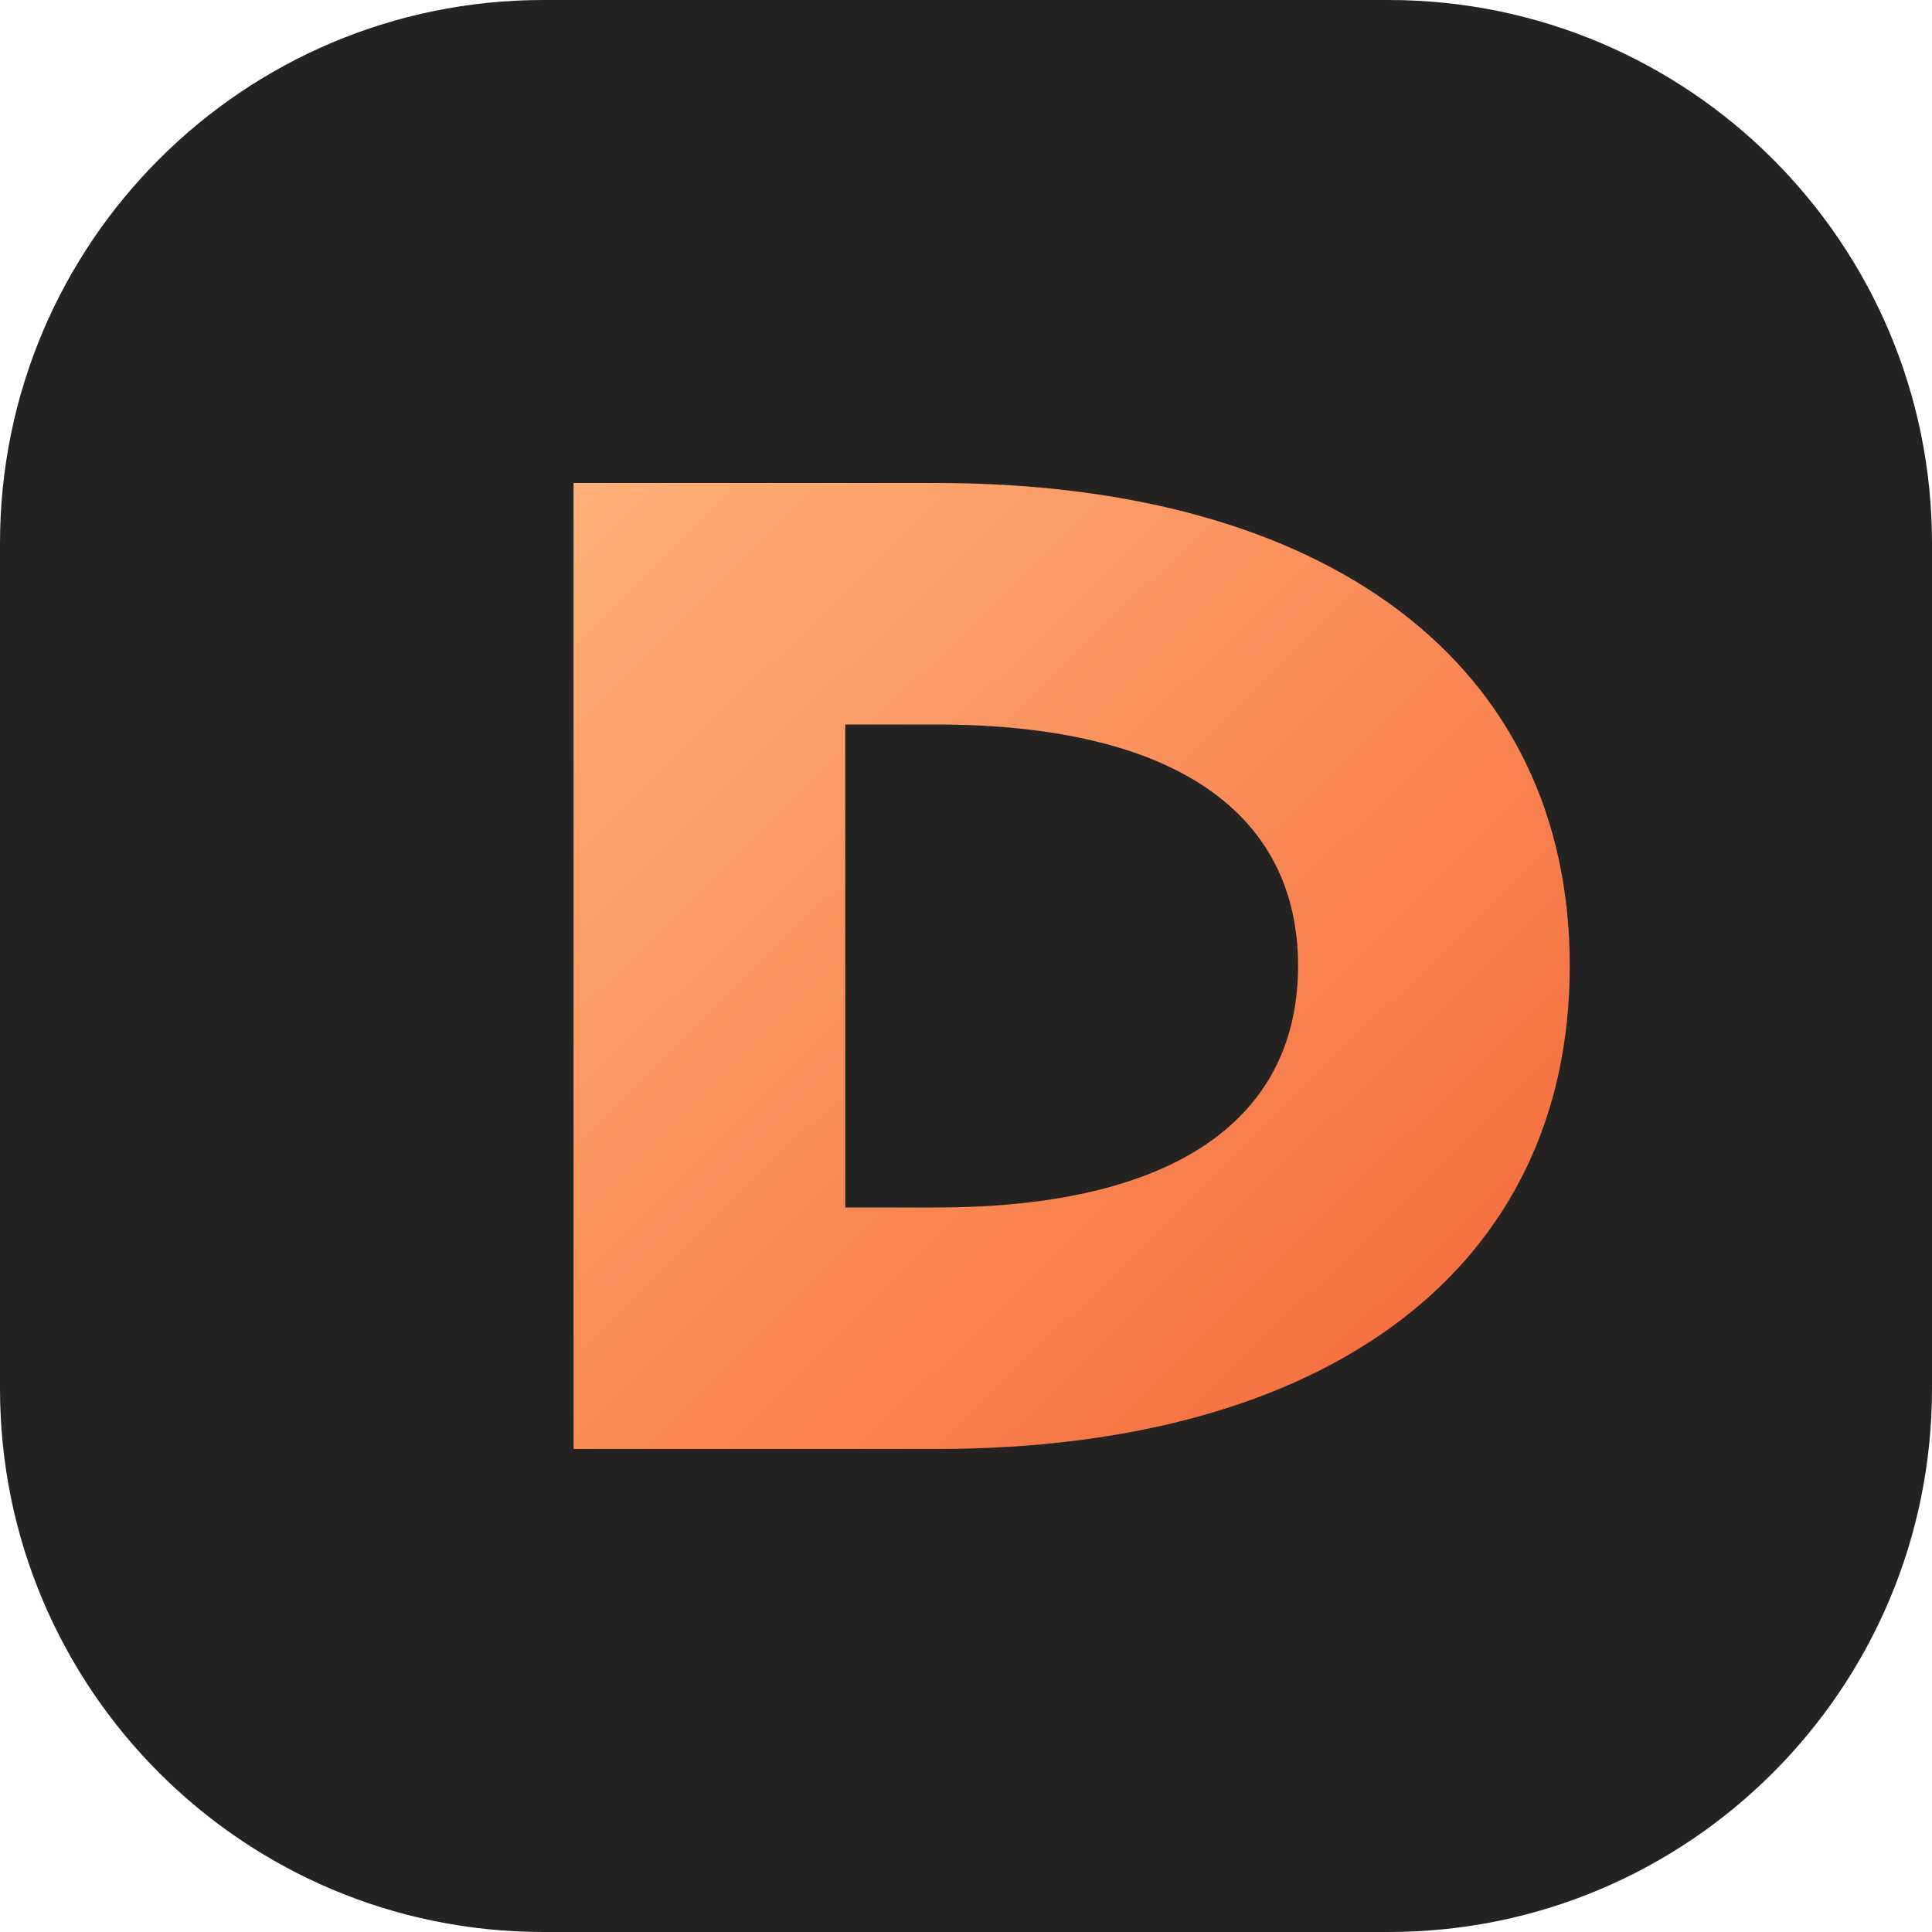
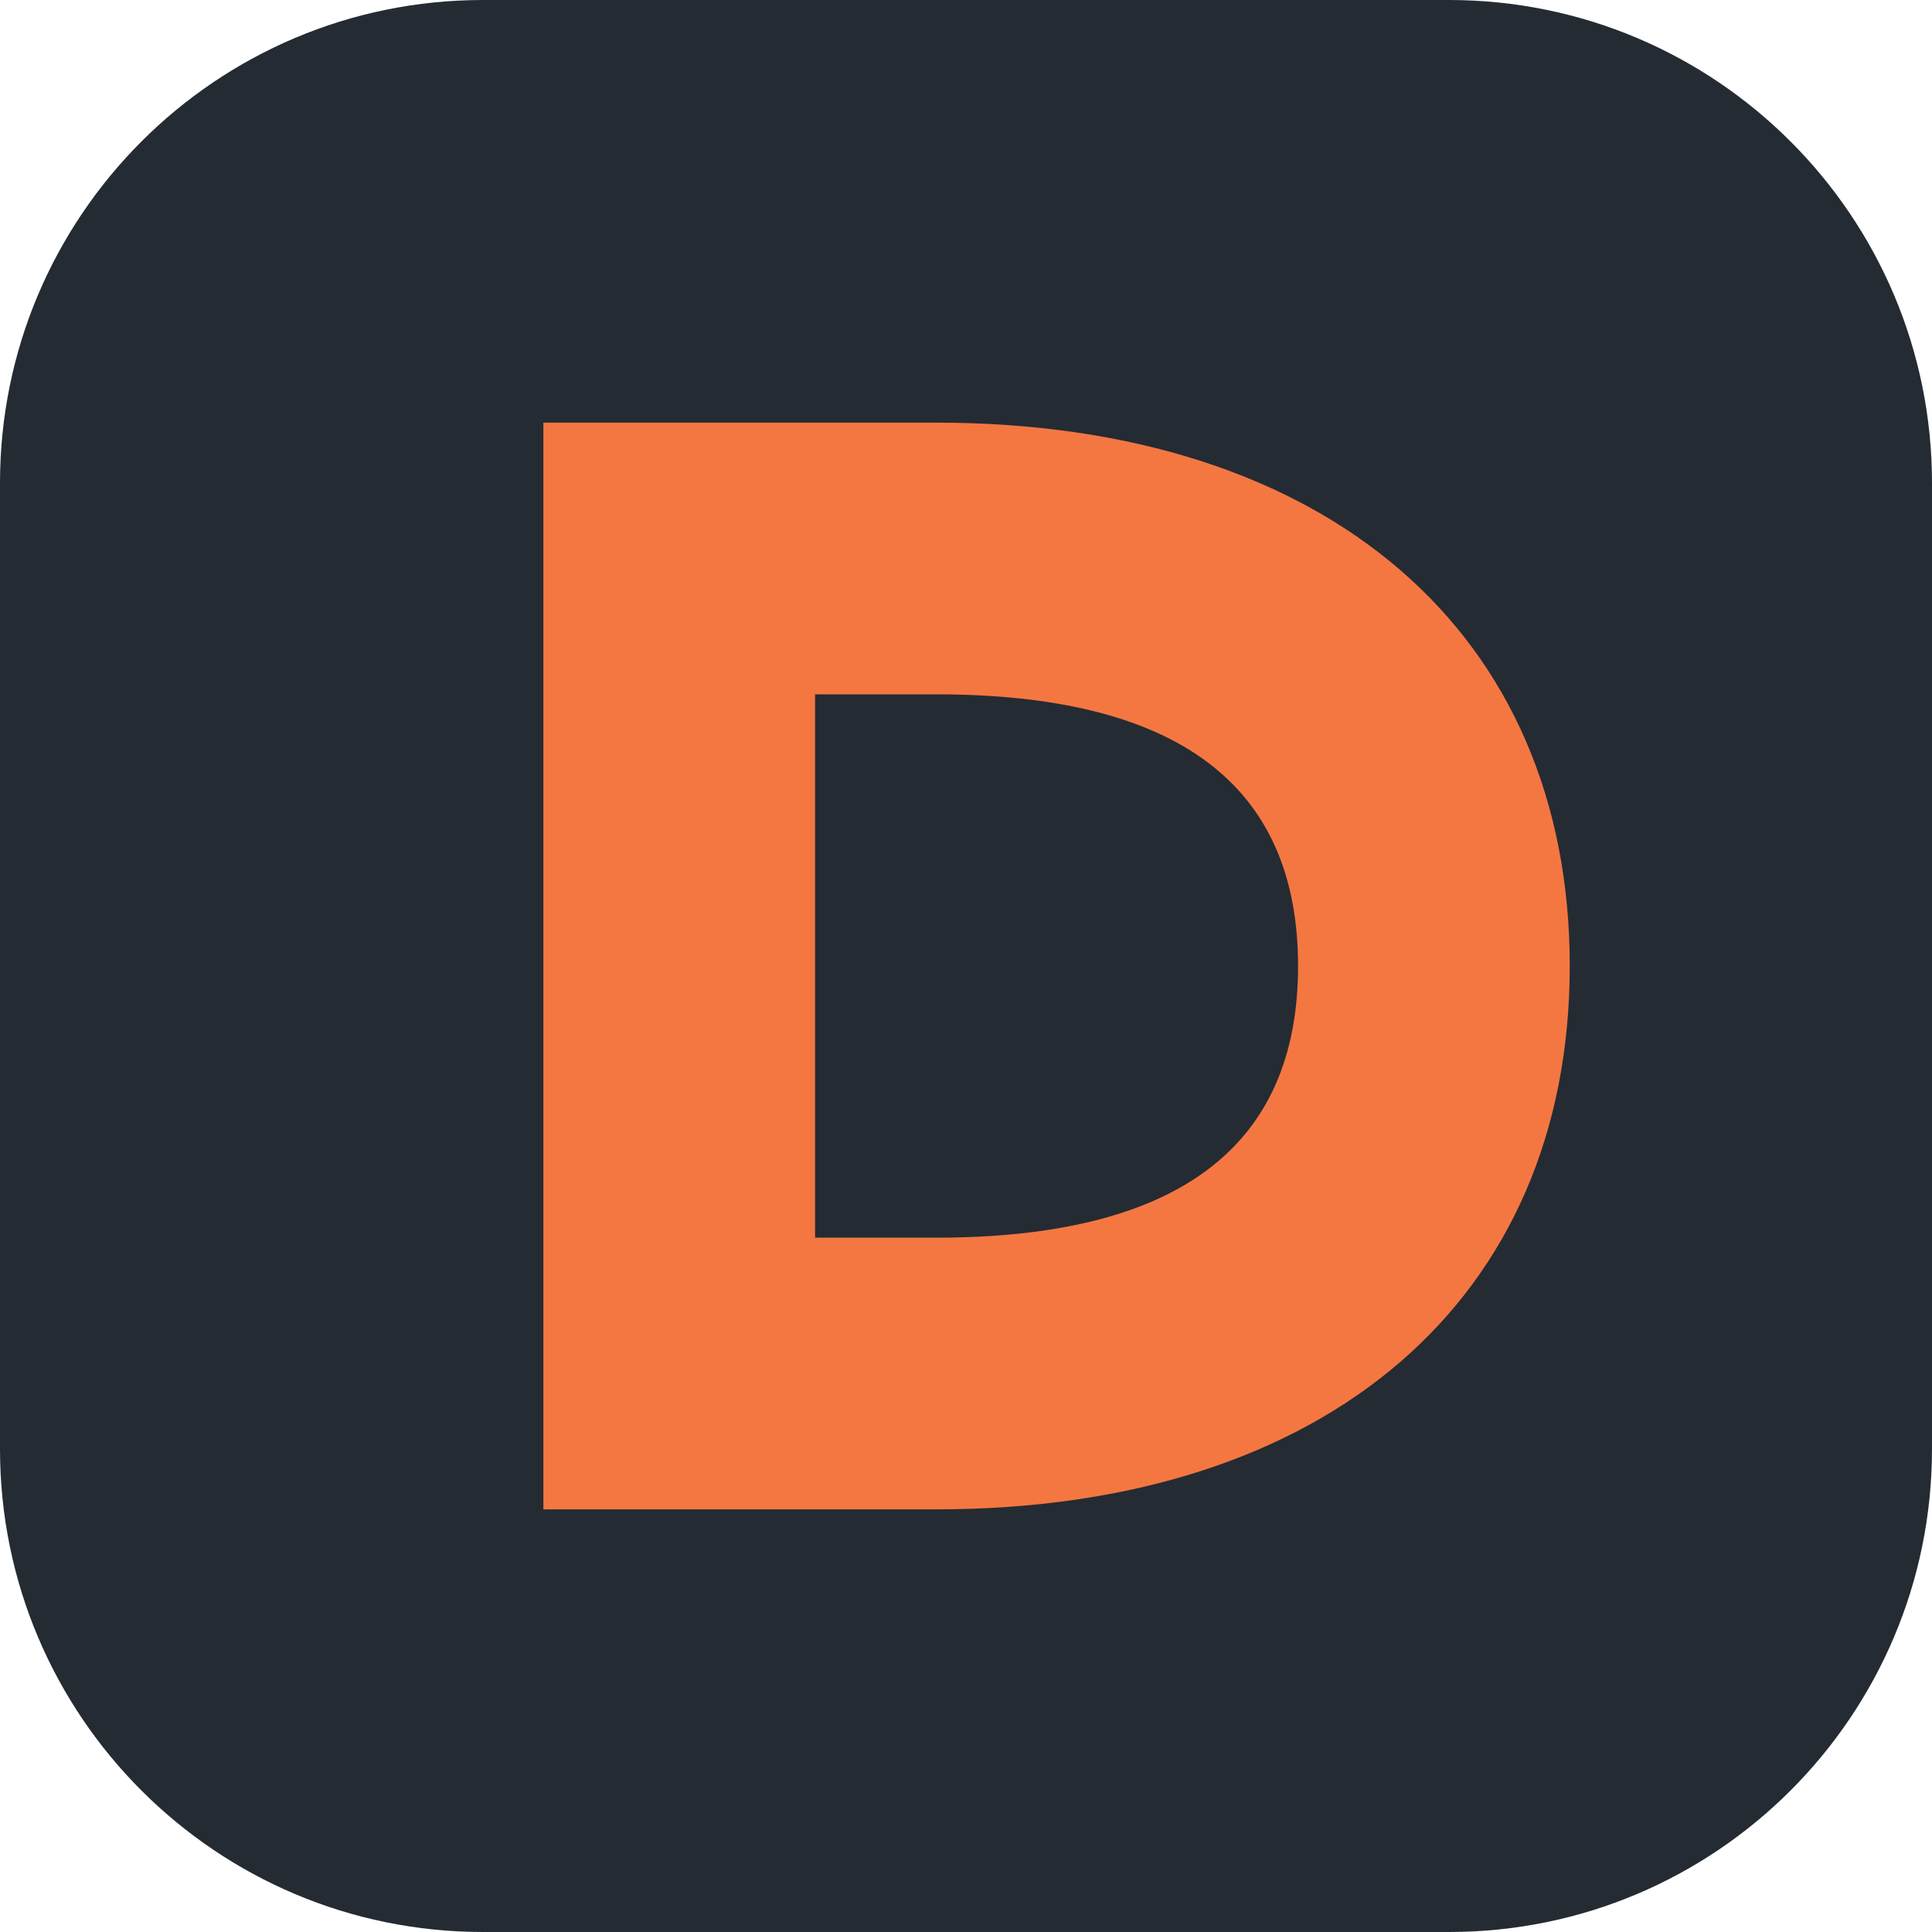
<svg xmlns="http://www.w3.org/2000/svg" viewBox="0 0 64 64">
-   <defs>
-     <linearGradient id="accent" x1="0" y1="0" x2="1" y2="1">
-       <stop stop-color="#ffb078" />
-       <stop offset="1" stop-color="#f46638" />
-     </linearGradient>
-   </defs>
-   <rect width="64" height="64" rx="18" fill="#242321" />
-   <path d="M19 16h12c13 0 21 6 21 16s-8 16-21 16H19V16zm9 8v16h3c8 0 12-3 12-8s-4-8-12-8h-3z" fill="url(#accent)" />
+   <rect width="64" height="64" rx="16" fill="#252b33" />
+   <path fill="#f47742" fill-rule="evenodd" d="M18 14h13c13 0 21 7 21 18s-8 18-21 18H18zm9 9v18h4c8 0 12-3 12-9s-4-9-12-9z" />
</svg>
